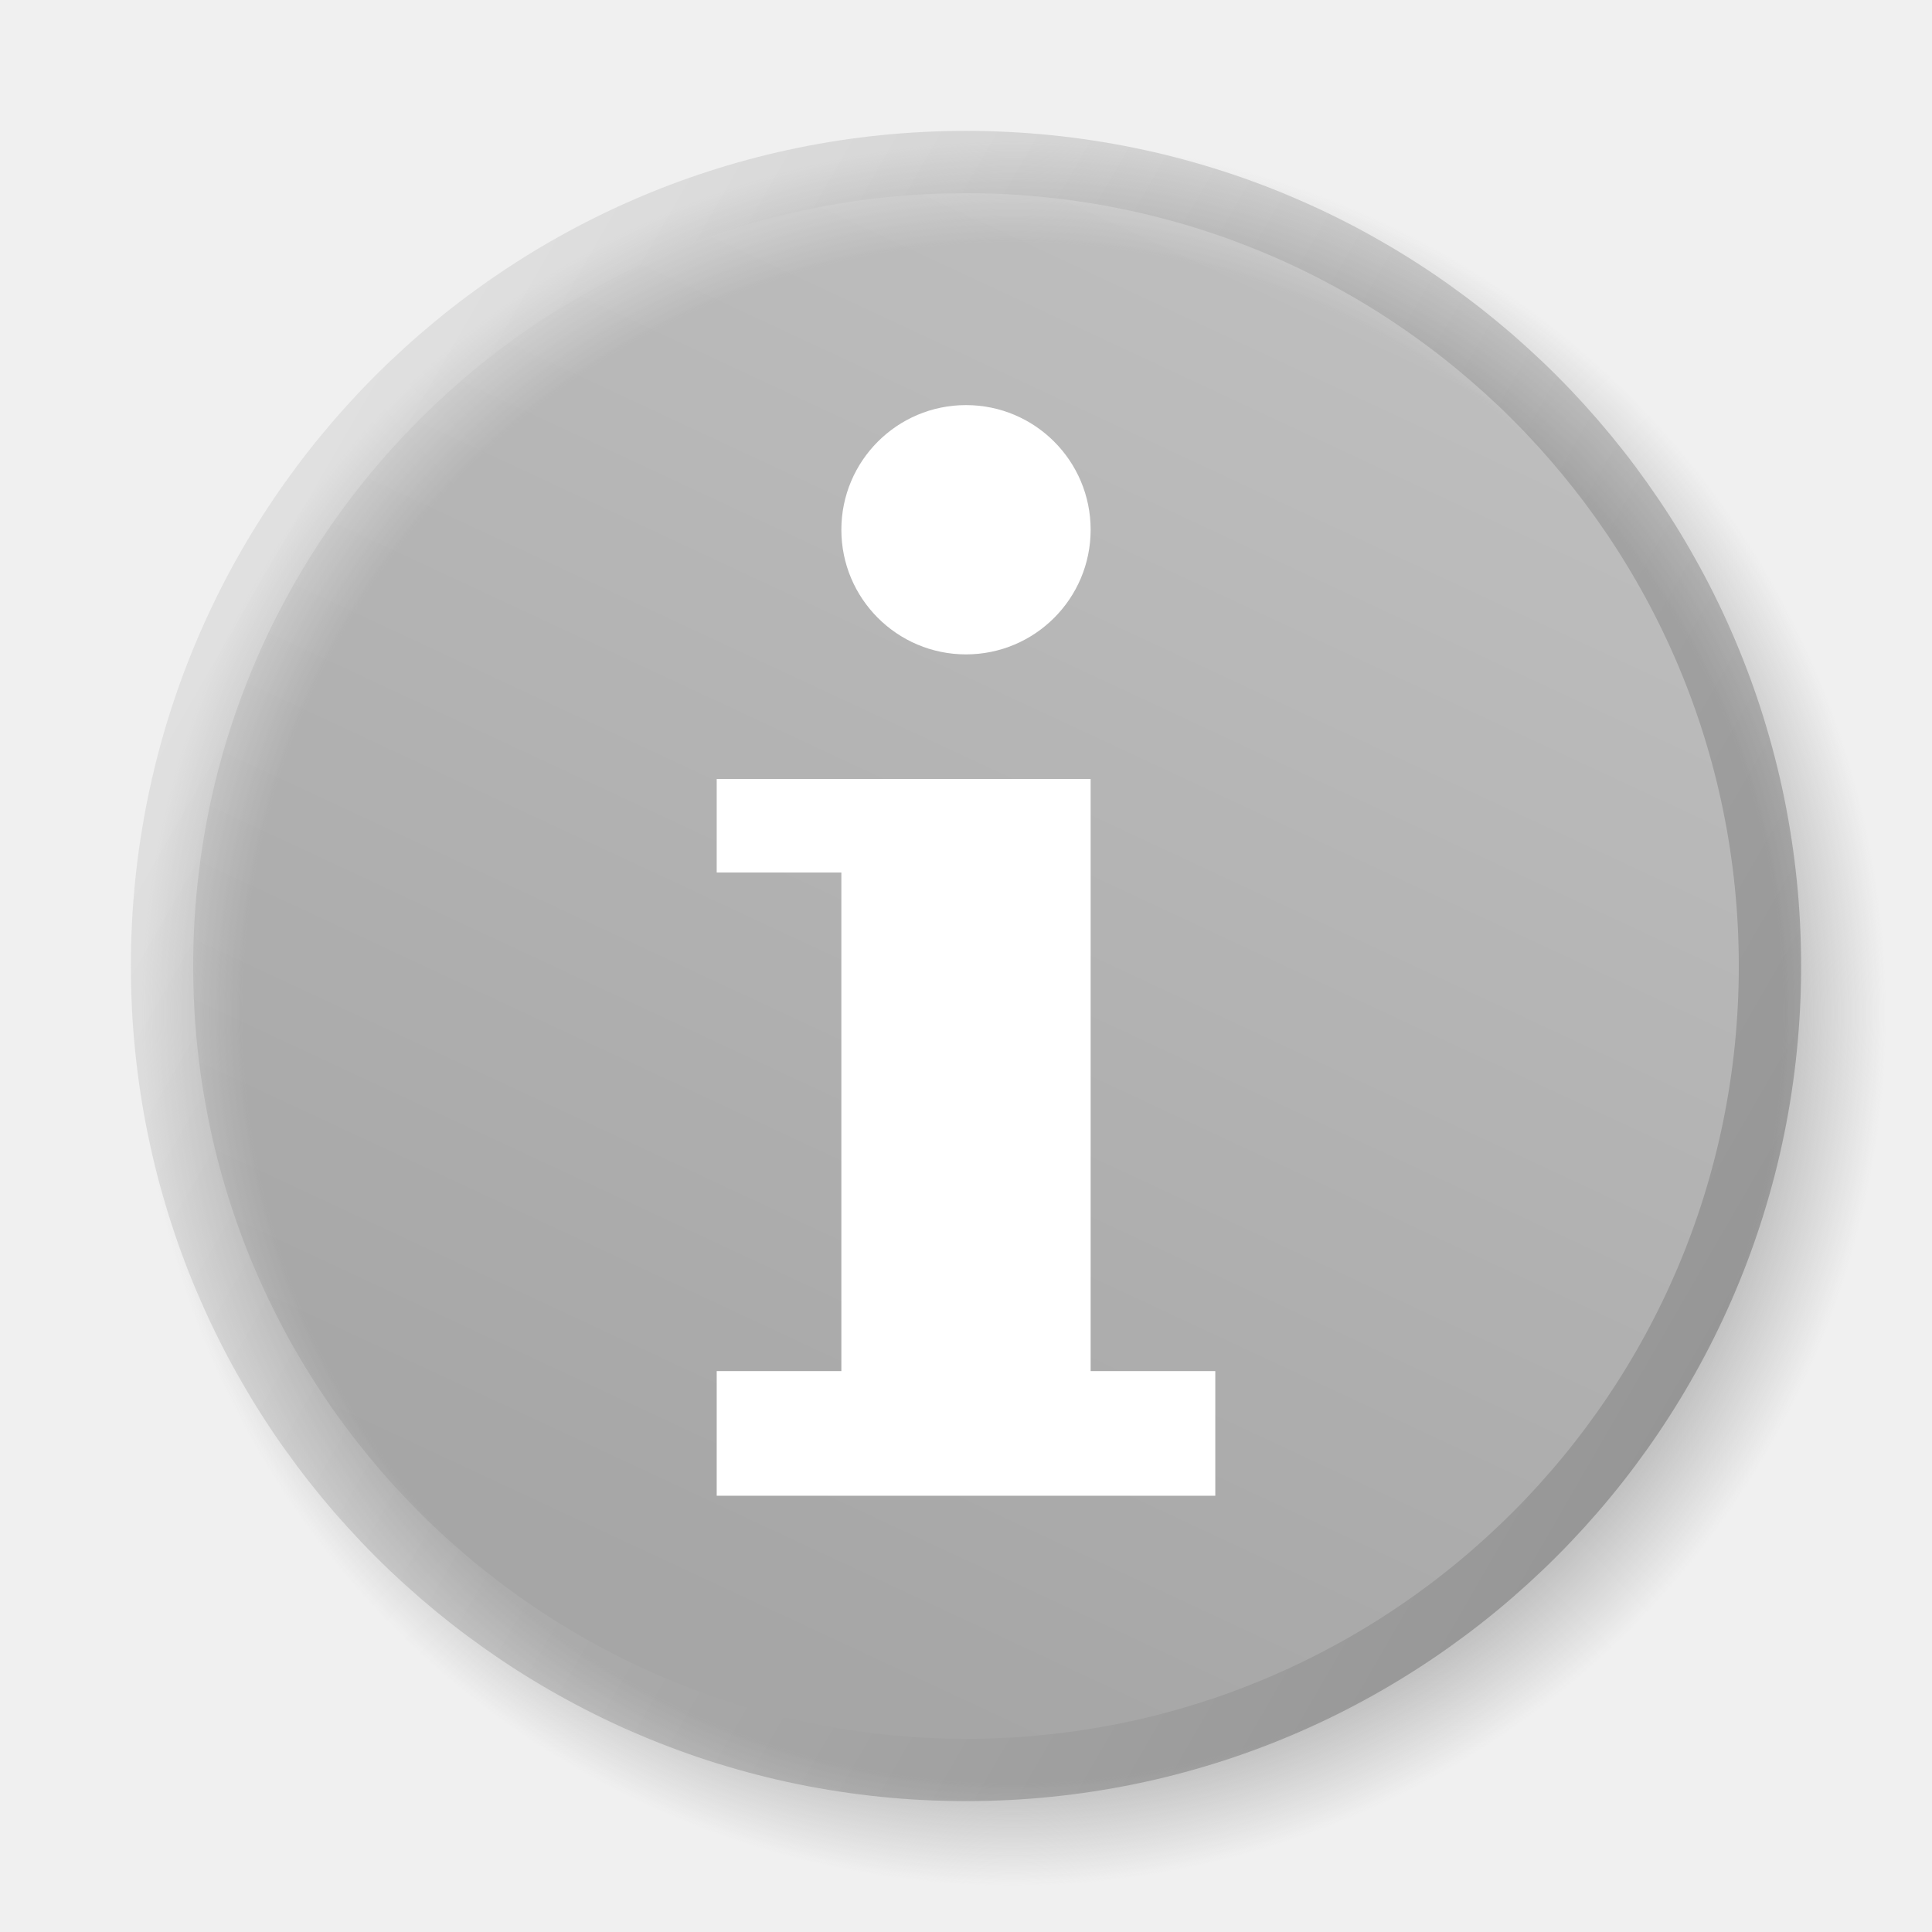
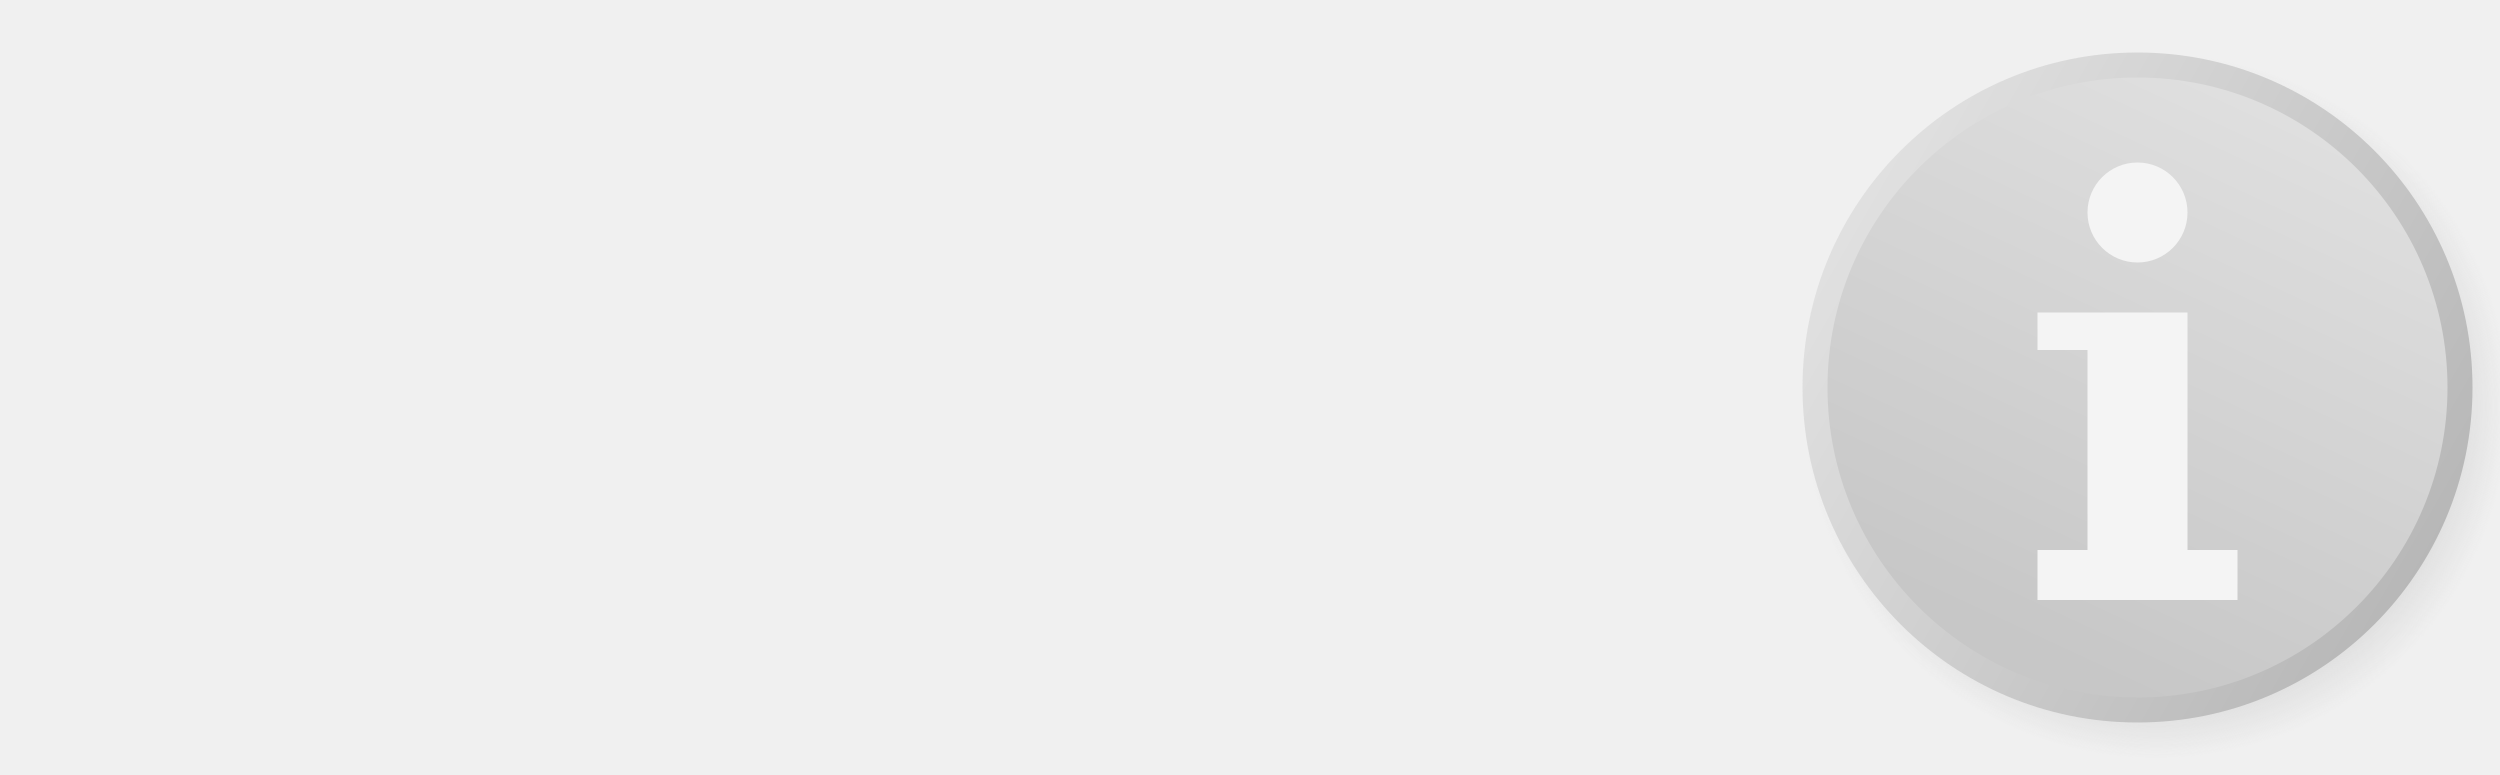
- <svg xmlns="http://www.w3.org/2000/svg" viewBox="0 0 62 62" width="62" height="62" version="1.1">
+ <svg xmlns="http://www.w3.org/2000/svg" width="200" height="62" version="1.1">
  <defs>
+     <clipPath id="clip_box">
+       <rect x="0" y="0" width="150" height="62" />
+     </clipPath>
    <linearGradient id="fieldGradient" gradientUnits="userSpaceOnUse" x1="42.986" y1="7.013" x2="22.014" y2="51.987">
      <stop offset="0.0" stop-color="#BCBCBC" />
      <stop offset="1.0" stop-color="#676767" />
    </linearGradient>
    <linearGradient id="edgeGradient" gradientUnits="userSpaceOnUse" x1="55.454" y1="42.753" x2="9.547" y2="16.248">
      <stop offset="0.0" stop-color="#333333" />
      <stop offset="1.0" stop-color="#BBBBBB" />
    </linearGradient>
    <linearGradient id="pressFieldGradient" gradientUnits="userSpaceOnUse" x1="55.454" y1="42.753" x2="9.547" y2="16.248">
      <stop offset="0.0" stop-color="#CCCCCC" />
      <stop offset="1.0" stop-color="#878787" />
    </linearGradient>
    <radialGradient id="shadowGradient">
      <stop offset="0.0" stop-color="#C0C0C0" />
      <stop offset="0.88" stop-color="#C0C0C0" />
      <stop offset="1.0" stop-color="#C0C0C0" stop-opacity="0.0" />
    </radialGradient>
  </defs>
-   <circle id="shadow" r="26.5" cx="32.5" cy="29.5" fill="url(#shadowGradient)" transform="matrix(1.0648,0.0,0.0,1.064822,-2.1,1.0864)" />
-   <circle id="field" r="25.8" cx="31" cy="31" fill="url(#fieldGradient)" stroke="url(#edgeGradient)" stroke-width="2" opacity="0.3" />
-   <g id="info" fill="white">
-     <polygon points="23,25 35,25 35,44 39,44 39,48 23,48 23,44 27,44 27,28 23,28 23,25" />
-     <circle r="4" cx="31" cy="17" />
+   <g id="I_box" opacity="0.3">
+     <g clip-path="url(#clip_box)">
+       <g id="I_text_box" transform="translate(150,0)">
+         <rect x="2" y="22" width="180" height="18" rx="6" ry="6" fill="rgb(255,255,255)" stroke="rgb(0,0,0)" stroke-width="2" opacity="0.7" />
+         <text id="I_text" x="8" y="36" font-family="monospace" font-size="14" />
+       </g>
+     </g>
+     <g id="I_icon" transform="translate(140,0)">
+       <circle id="shadow" r="26.5" cx="32.5" cy="29.5" fill="url(#shadowGradient)" transform="matrix(1.0648,0.0,0.0,1.064822,-2.1,1.0864)" />
+       <circle id="field" r="25.8" cx="31" cy="31" fill="url(#fieldGradient)" stroke="url(#edgeGradient)" stroke-width="2" />
+       <g id="info" fill="white">
+         <polygon points="23,25 35,25 35,44 39,44 39,48 23,48 23,44 27,44 27,28 23,28 23,25" />
+         <circle r="4" cx="31" cy="17" />
+       </g>
+     </g>
  </g>
</svg>
